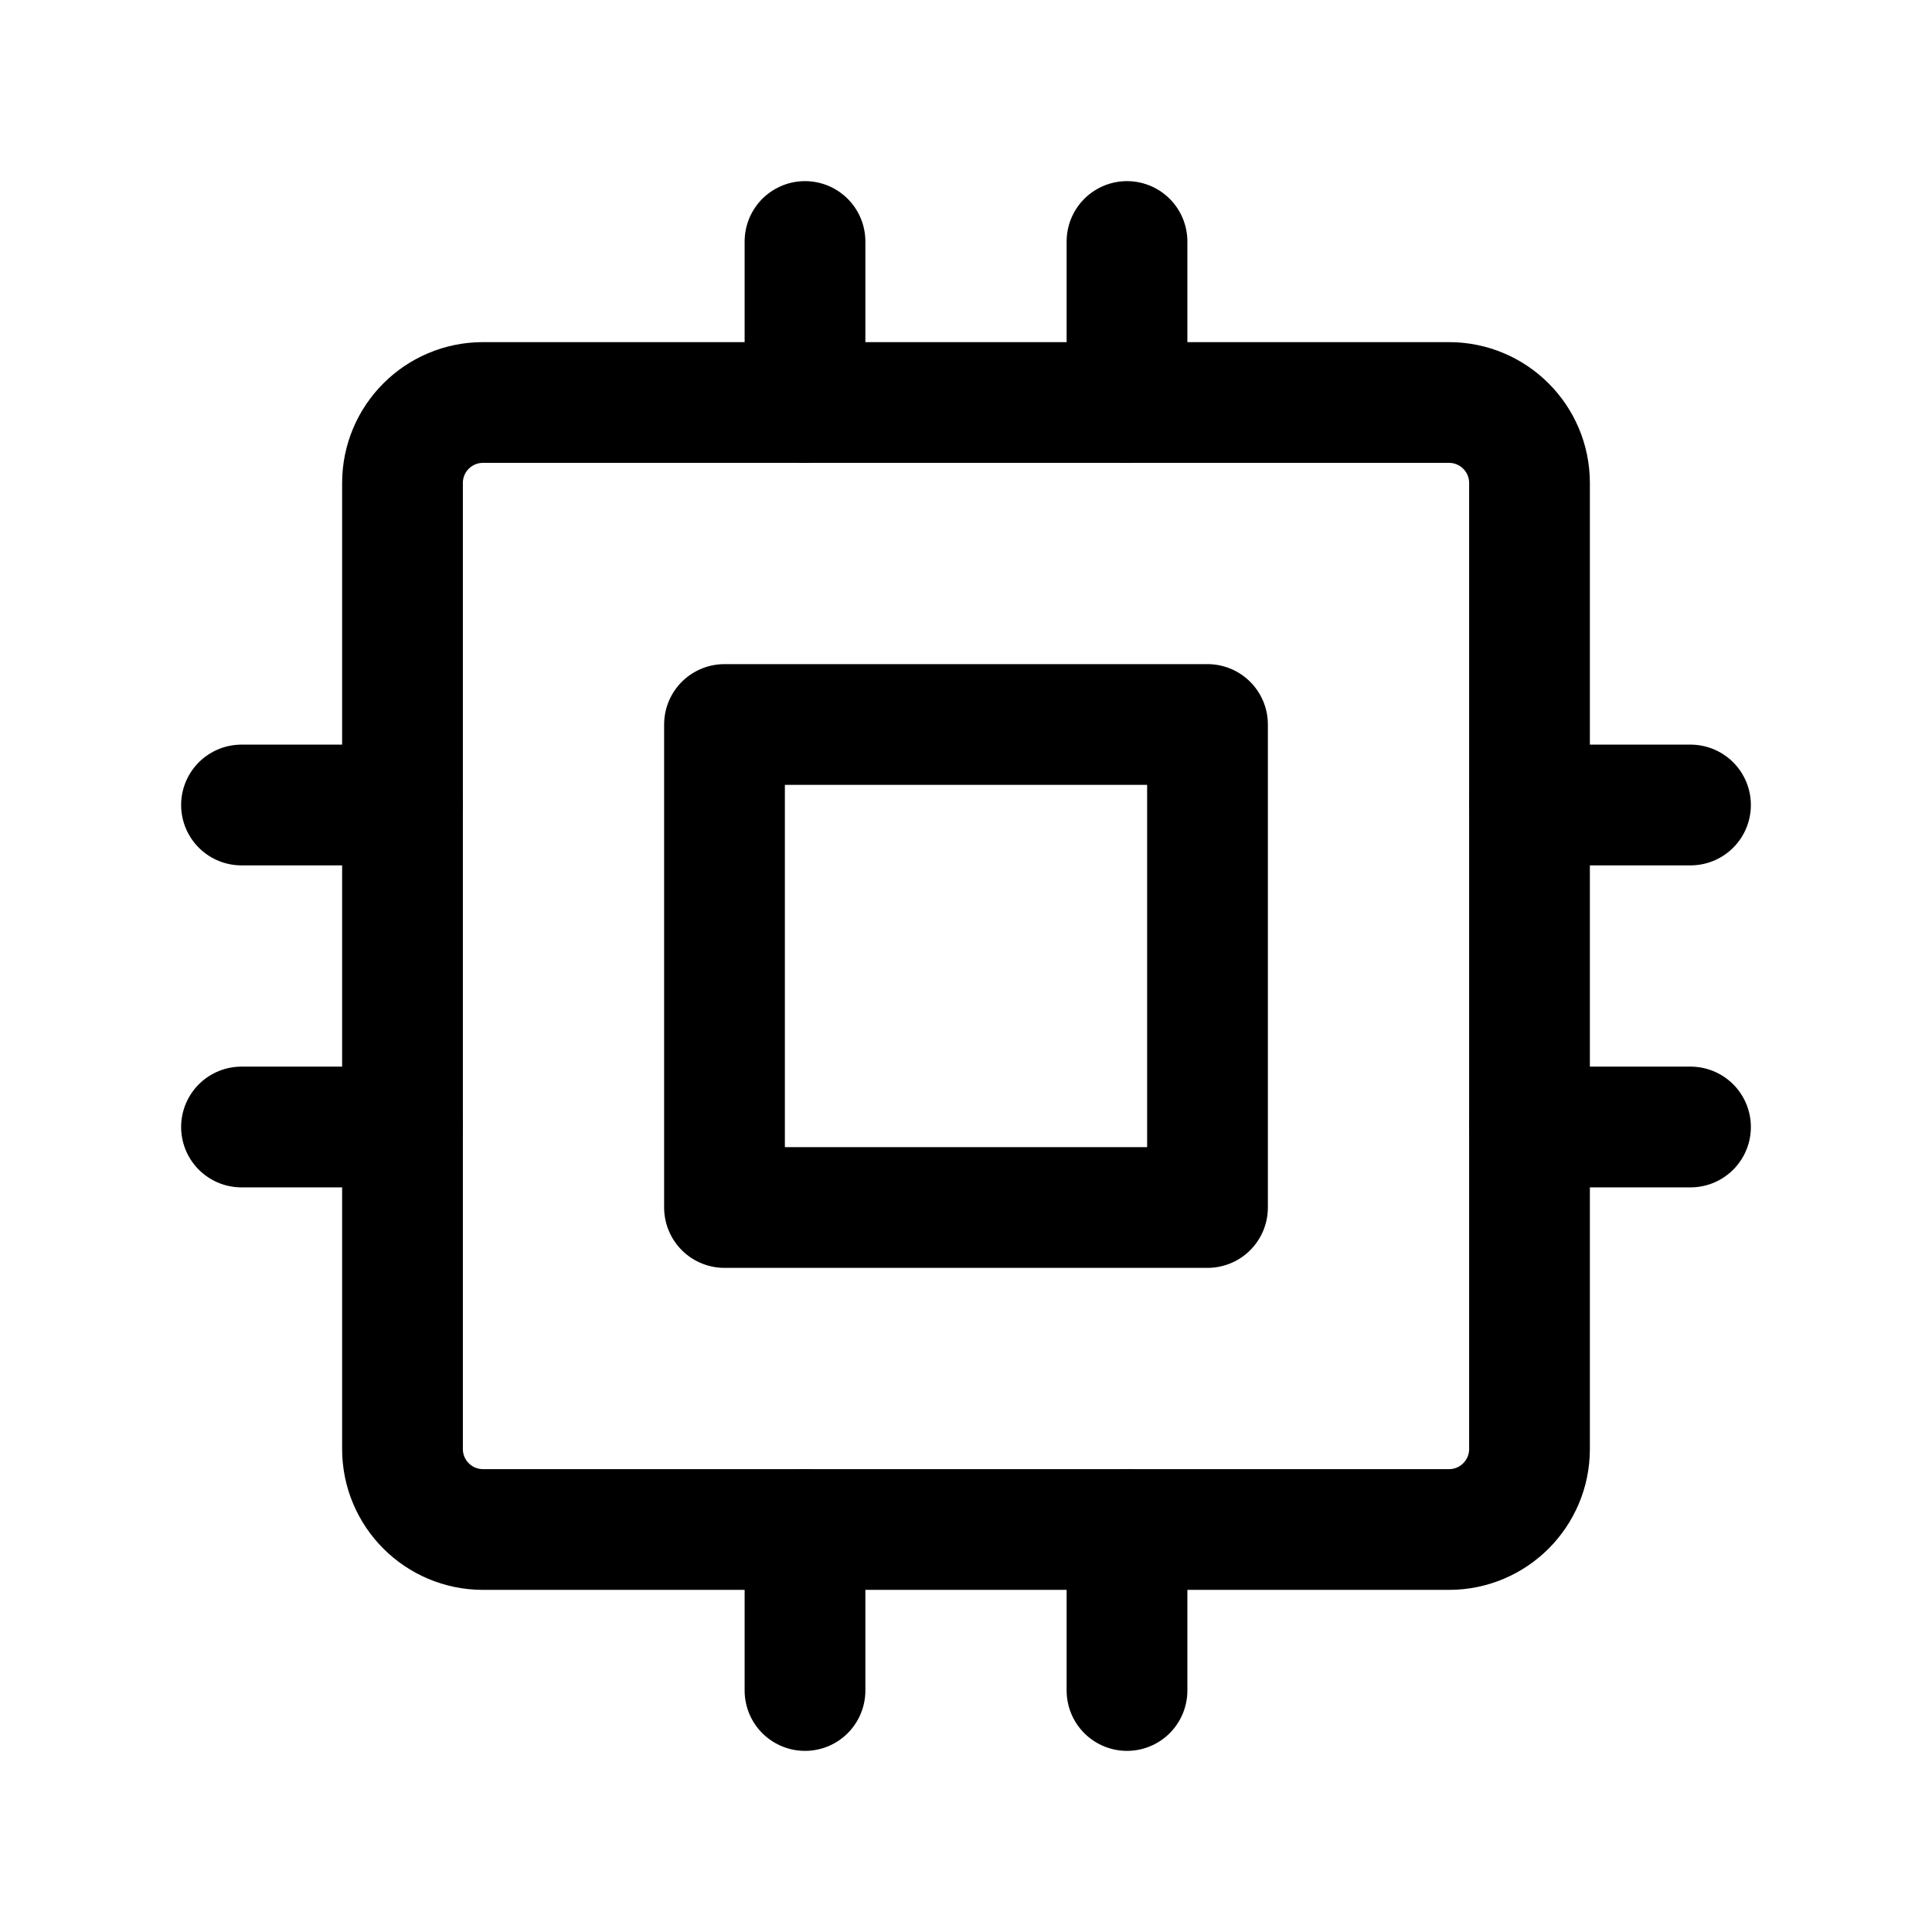
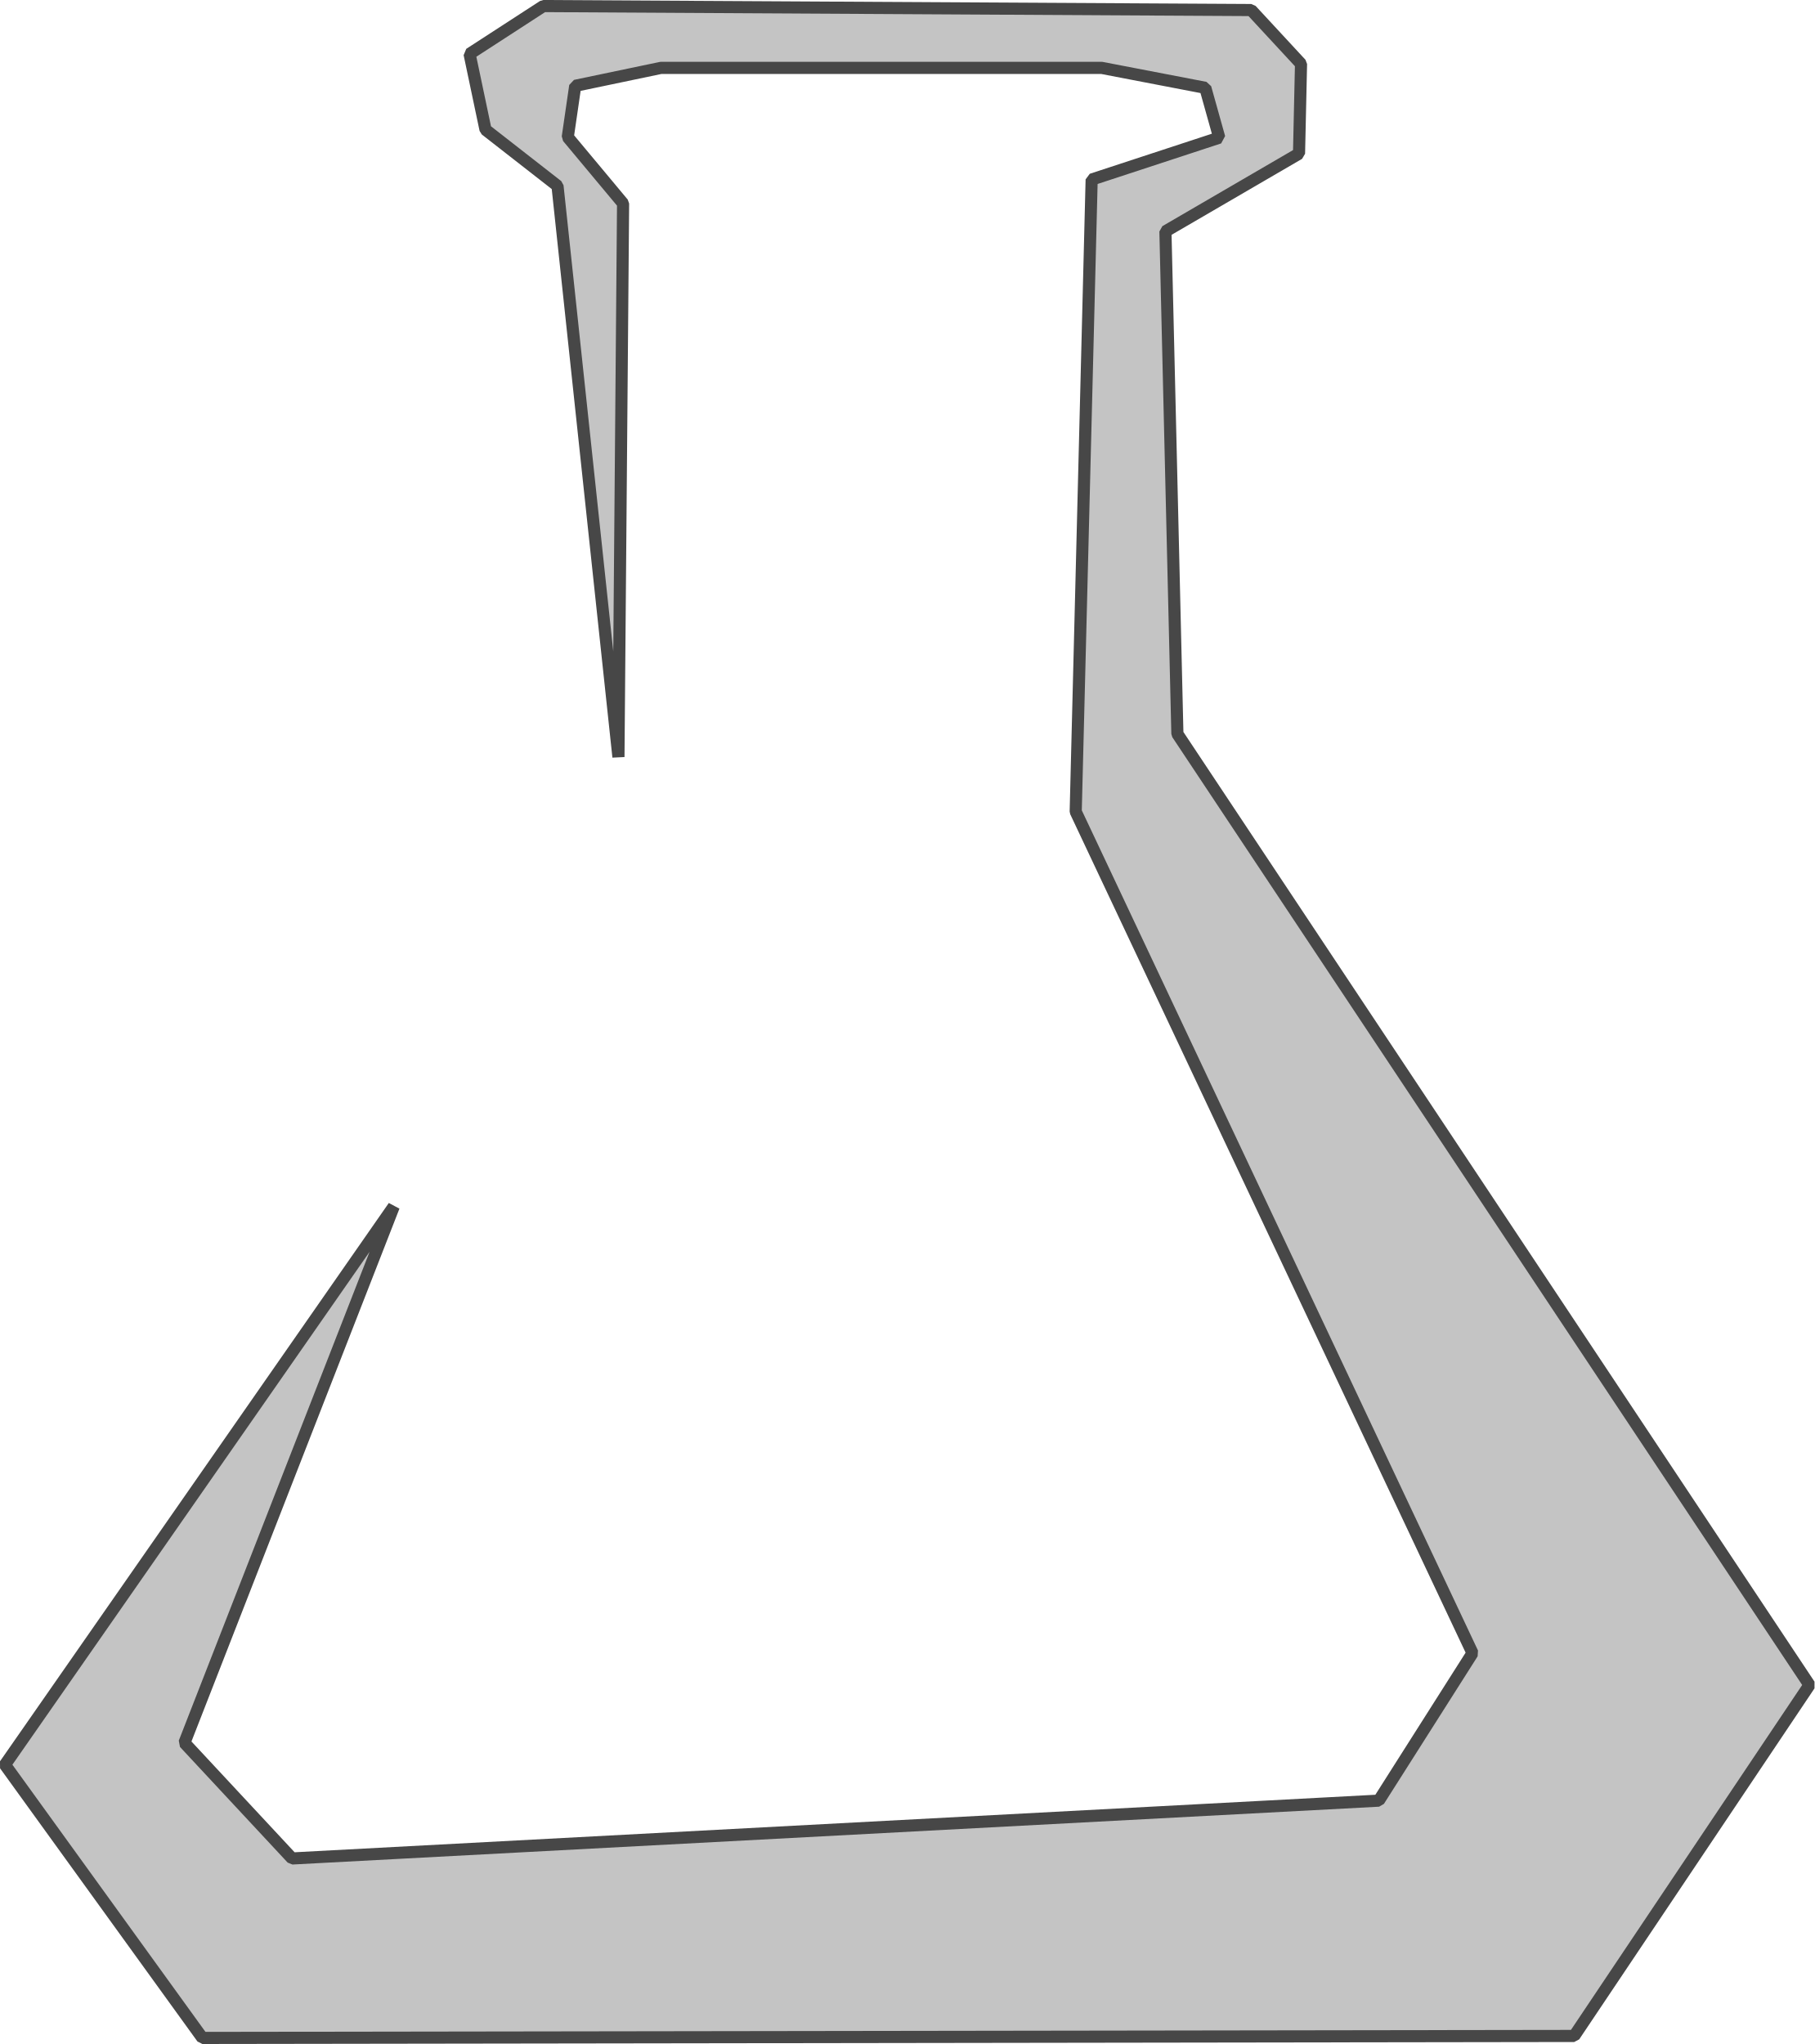
- <svg xmlns="http://www.w3.org/2000/svg" width="24" height="24" viewBox="0 0 24 24">
-   <g fill="none" stroke="#000" stroke-linecap="round" stroke-linejoin="round" stroke-width="1.5">
-     <path d="M5 6a1 1 0 0 1 1-1h12a1 1 0 0 1 1 1v12a1 1 0 0 1-1 1H6a1 1 0 0 1-1-1z" />
-     <path d="M9 9h6v6H9zm-6 1h2m-2 4h2m5-11v2m4-2v2m7 5h-2m2 4h-2m-5 7v-2m-4 2v-2" />
+ <svg xmlns="http://www.w3.org/2000/svg" width="118.855mm" height="133.882mm" viewBox="0 0 118.855 133.882" version="1.1" id="svg1" xml:space="preserve">
+   <defs id="defs1" />
+   <g id="layer2" transform="translate(-1.241604,-0.2561656)">
+     <path style="fill:#c4c4c4;fill-opacity:1;stroke:#474747;stroke-width:0.794;stroke-linejoin:bevel" d="M 77.58,15.412 78.364,48.325 119.766,110.624 104.355,133.611 14.497,133.741 1.567,115.848 27.036,79.278 l -13.714,35.133 7.053,7.575 71.181,-3.788 6.139,-9.665 L 71.703,53.418 72.748,12.016 81.107,9.273 80.193,6.008 73.401,4.702 44.537,4.702 38.921,5.877 38.431,9.24 42.055,13.583 41.751,49.84 37.759,12.43 33.044,8.751 31.999,3.788 36.831,0.653 83.197,0.914 86.462,4.441 86.331,10.318 Z" id="path1" />
  </g>
</svg>
